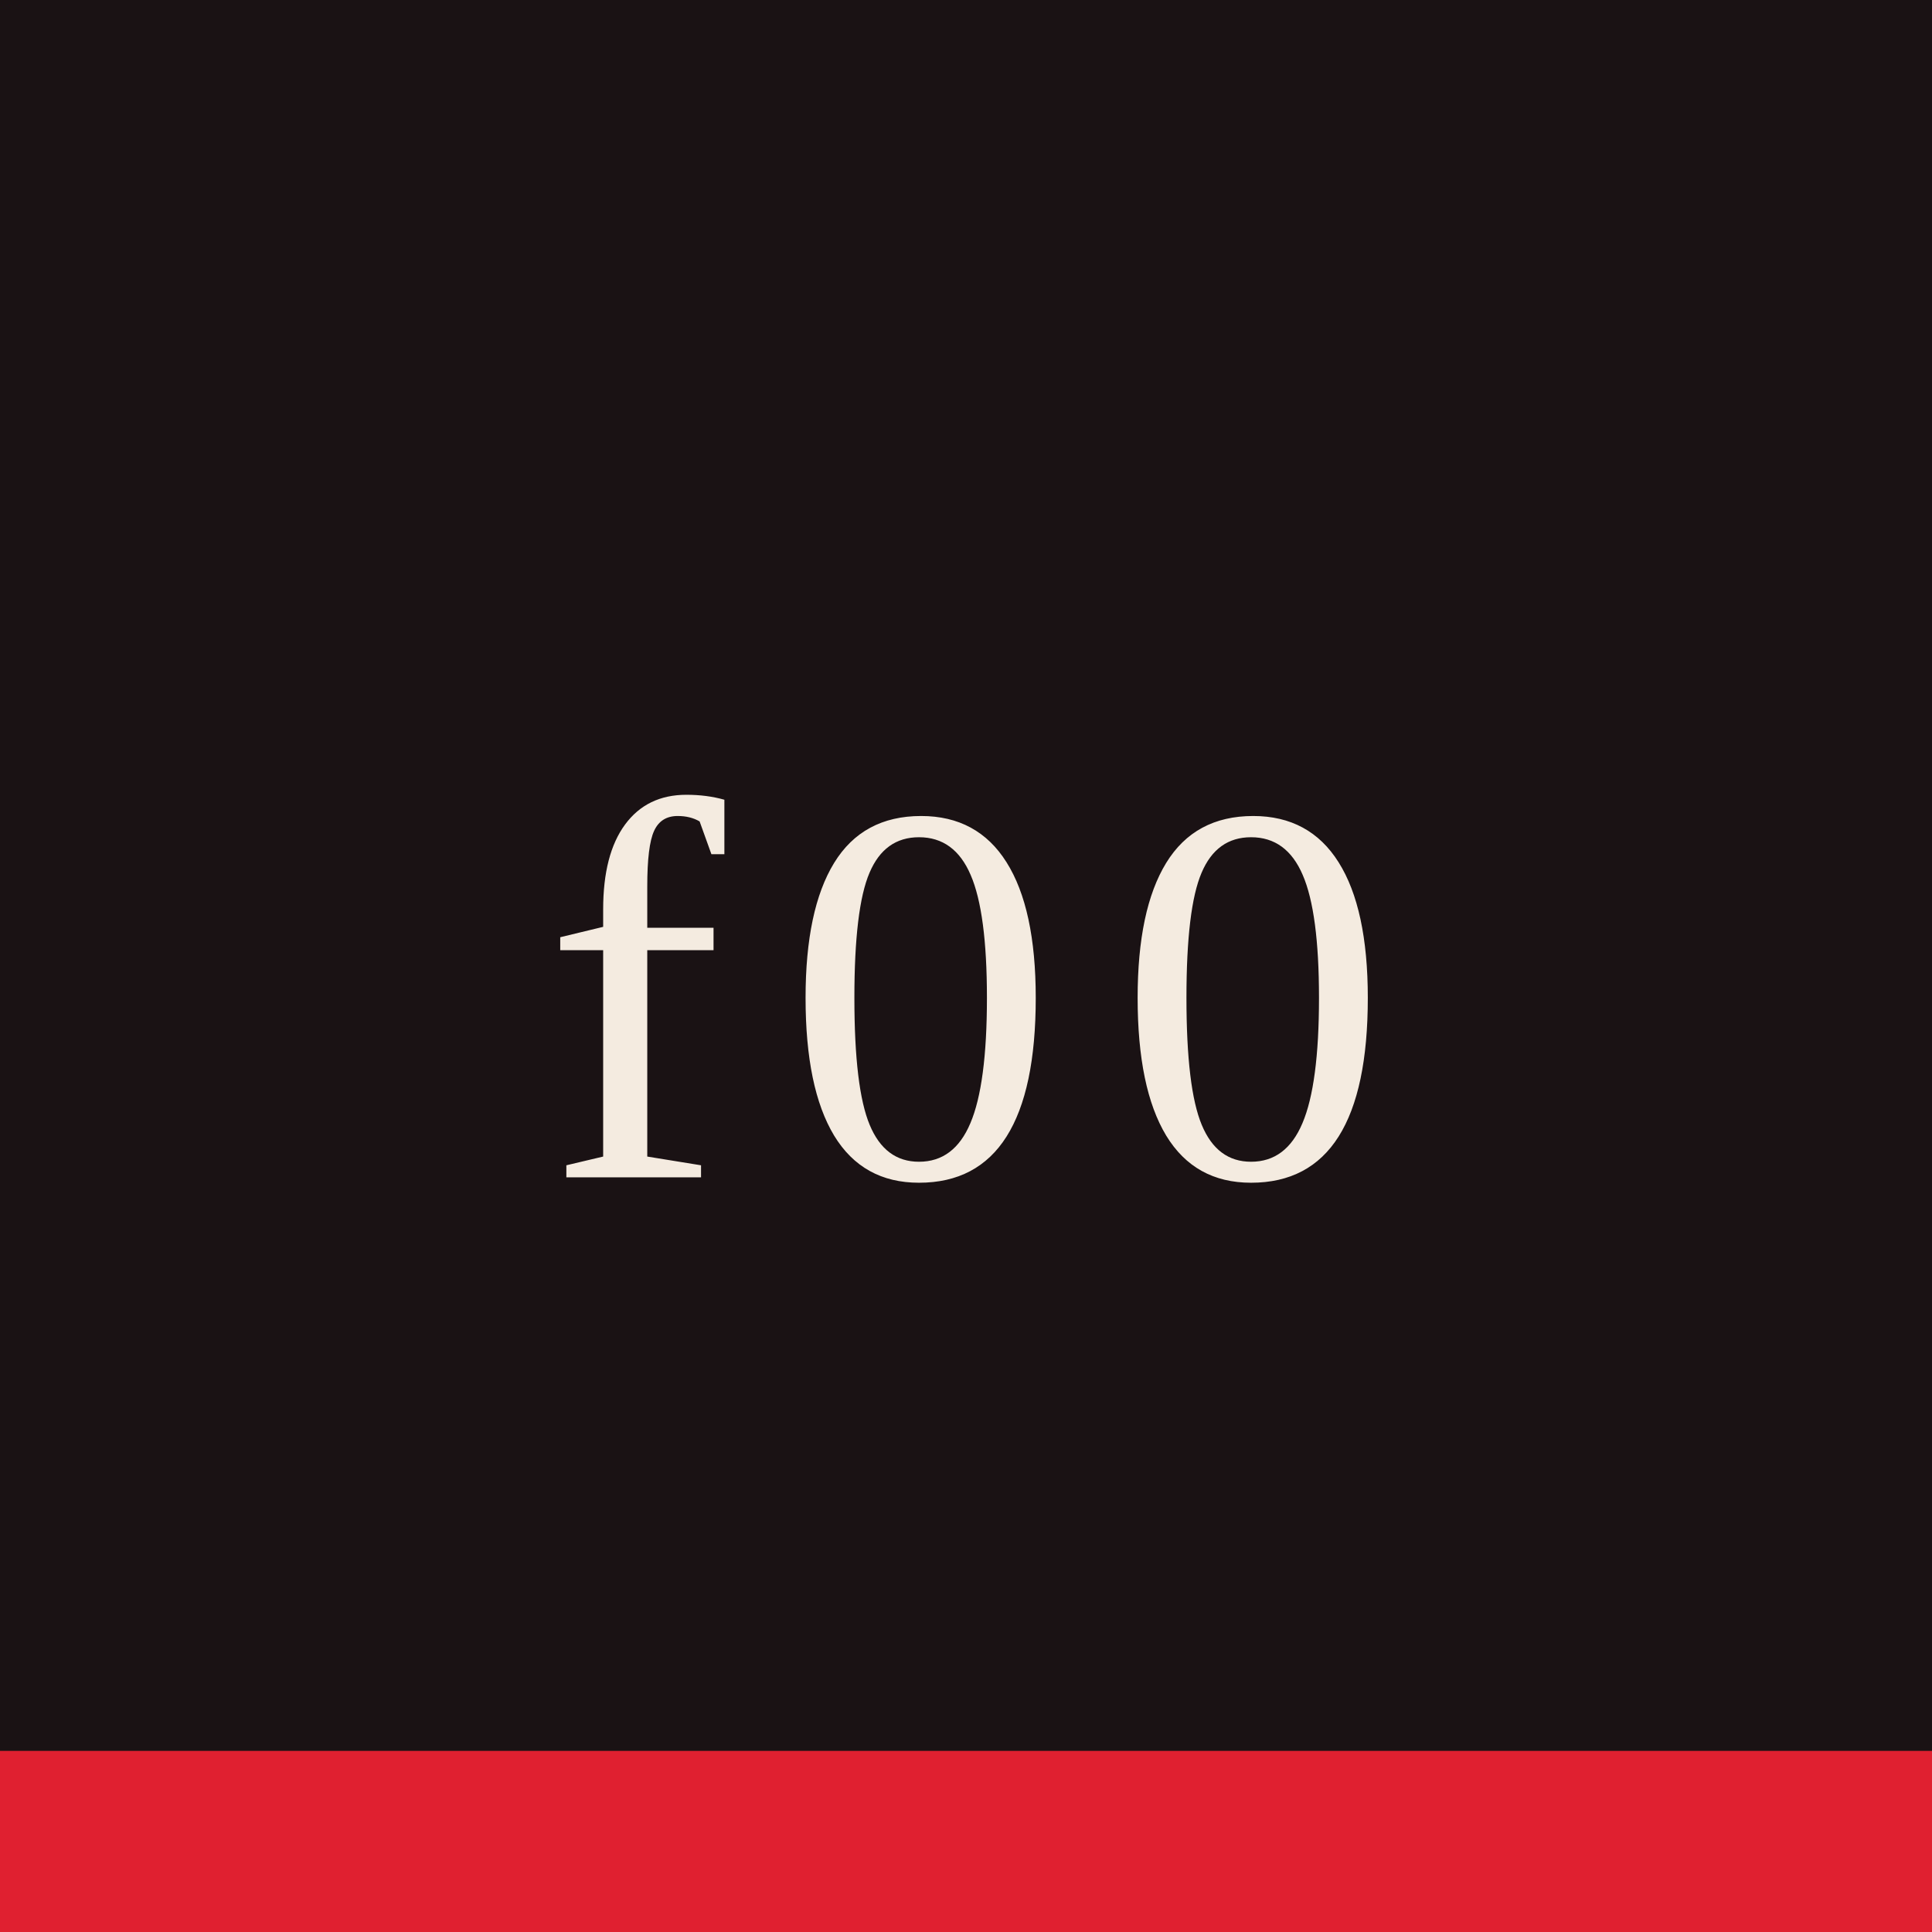
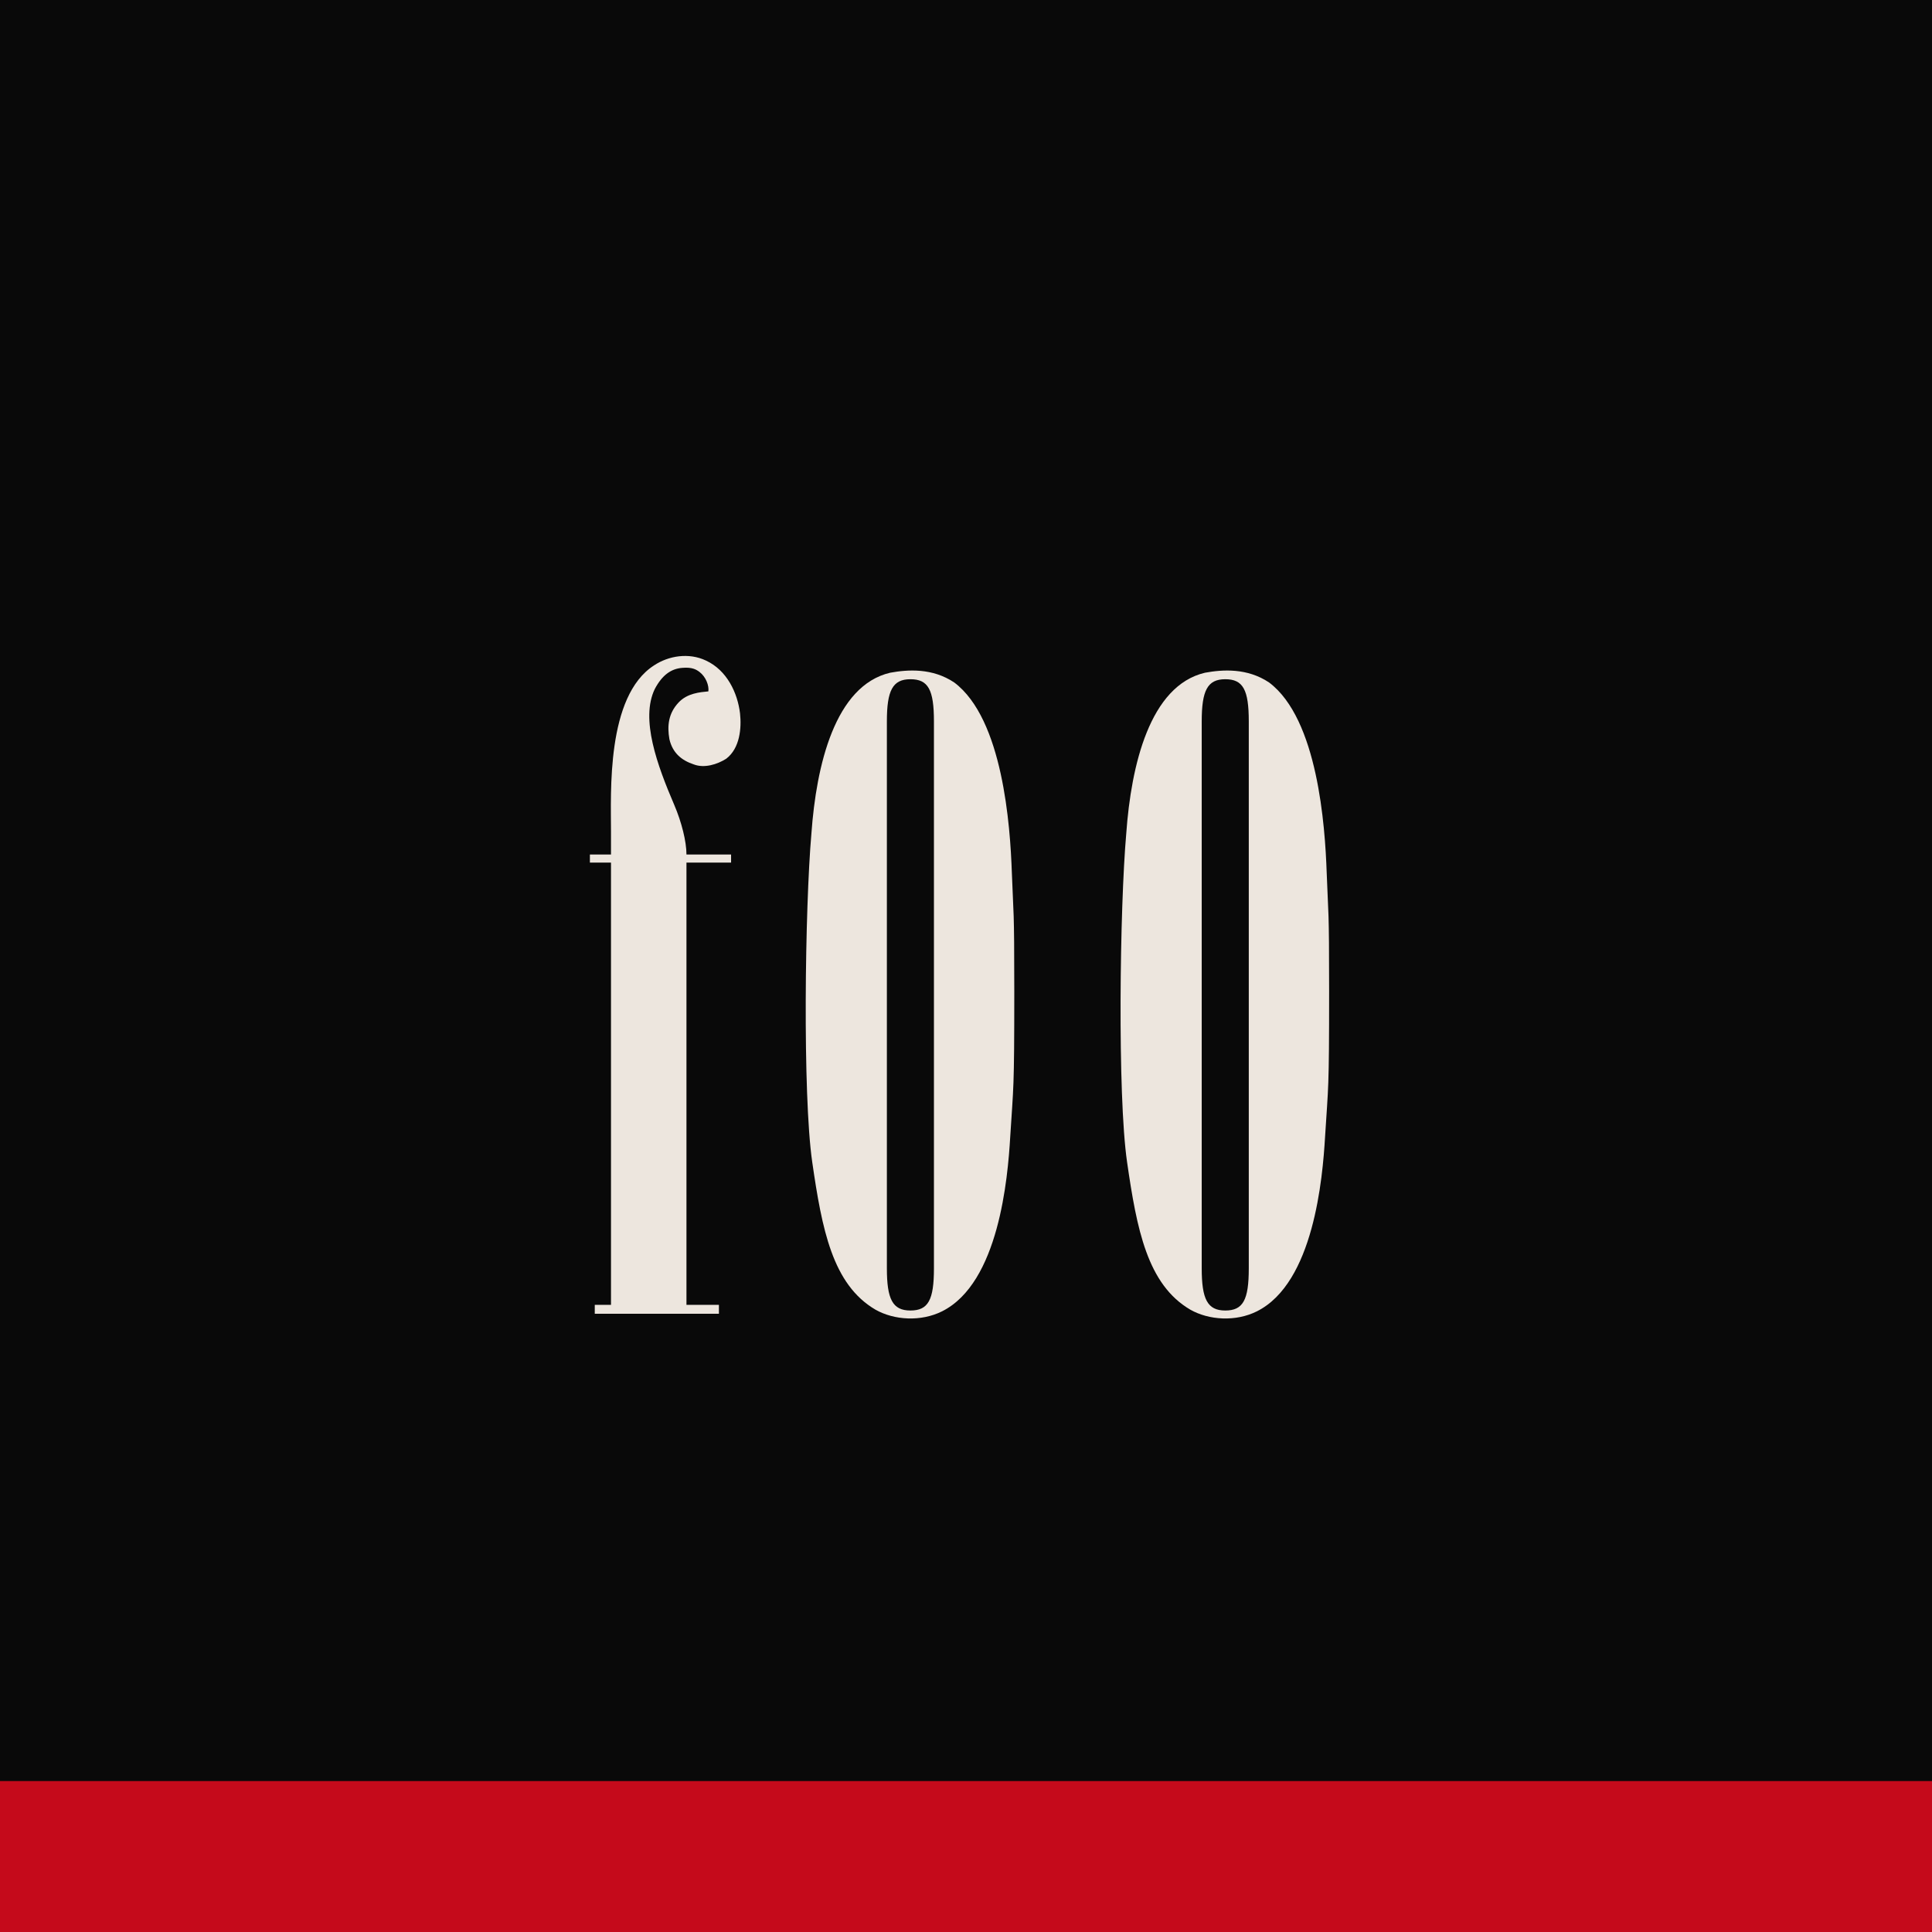
- <svg xmlns="http://www.w3.org/2000/svg" version="1.2" baseProfile="tiny-ps" viewBox="0 0 128 128" width="128" height="128">
-   <rect x="0" y="0" width="128" height="128" fill="#1A1214" />
-   <rect x="0" y="116" width="128" height="12" fill="#E02030" />
-   <text x="64" y="78" text-anchor="middle" font-family="Onyx, Times New Roman, serif" font-size="36" letter-spacing="4" fill="#F4EBE0">f00</text>
+ <svg xmlns="http://www.w3.org/2000/svg" viewBox="0 0 128 128" width="128" height="128">
+   <rect width="128" height="128" fill="#090909" />
+   <rect x="0" y="118" width="128" height="10" fill="#C50A1B" />
+   <path d="M46.931 45.806C46.394 45.86 45.533 45.914 44.942 46.559C44.297 47.258 44.189 48.064 44.351 48.978C44.566 49.892 45.157 50.376 45.964 50.644C46.662 50.913 47.523 50.644 48.114 50.268C49.028 49.569 49.135 48.225 49.028 47.258C48.867 45.914 48.168 44.408 46.77 43.763C45.641 43.226 44.297 43.441 43.329 44.086C40.157 46.129 40.48 52.526 40.48 55.107V56.612H39.082V57.149H40.48V86.449H39.405V87.04H47.63V86.449H45.48V57.149H48.436V56.612H45.48C45.48 55.752 45.157 54.461 44.673 53.332C43.544 50.698 42.415 47.634 43.383 45.645C43.867 44.731 44.458 44.301 45.211 44.247C45.856 44.193 46.125 44.355 46.34 44.516C46.77 44.838 46.985 45.43 46.931 45.806Z" fill="#EDE6DE" />
+   <path d="M58.973 44.57C55.318 45.43 54.081 50.698 53.759 55.214C53.329 60.106 53.167 72.525 53.812 76.987C54.458 81.449 55.156 85.105 58.006 86.771C59.242 87.47 61.016 87.578 62.414 86.879C66.177 84.997 66.769 78.062 66.93 75.32C67.145 71.88 67.199 72.31 67.199 65.697C67.199 59.891 67.145 60.805 67.037 57.795C66.93 54.73 66.446 47.634 63.22 45.215C61.769 44.247 60.156 44.355 58.973 44.57ZM58.758 84.029V47.795C58.758 45.752 59.135 45 60.317 45C61.5 45 61.876 45.699 61.876 47.795V84.029C61.876 86.126 61.5 86.825 60.317 86.825C59.135 86.825 58.758 86.072 58.758 84.029Z" fill="#EDE6DE" />
+   <path d="M79.832 44.57C76.177 45.43 74.94 50.698 74.618 55.214C74.188 60.106 74.026 72.525 74.671 76.987C75.316 81.449 76.015 85.105 78.865 86.771C80.101 87.47 81.875 87.578 83.273 86.879C87.036 84.997 87.628 78.062 87.789 75.32C88.004 71.88 88.058 72.31 88.058 65.697C88.058 59.891 88.004 60.805 87.896 57.795C87.789 54.73 87.305 47.634 84.079 45.215C82.628 44.247 81.015 44.355 79.832 44.57ZM79.617 84.029V47.795C79.617 45.752 79.994 45 81.176 45C82.359 45 82.735 45.699 82.735 47.795V84.029C82.735 86.126 82.359 86.825 81.176 86.825C79.994 86.825 79.617 86.072 79.617 84.029Z" fill="#EDE6DE" />
</svg>
